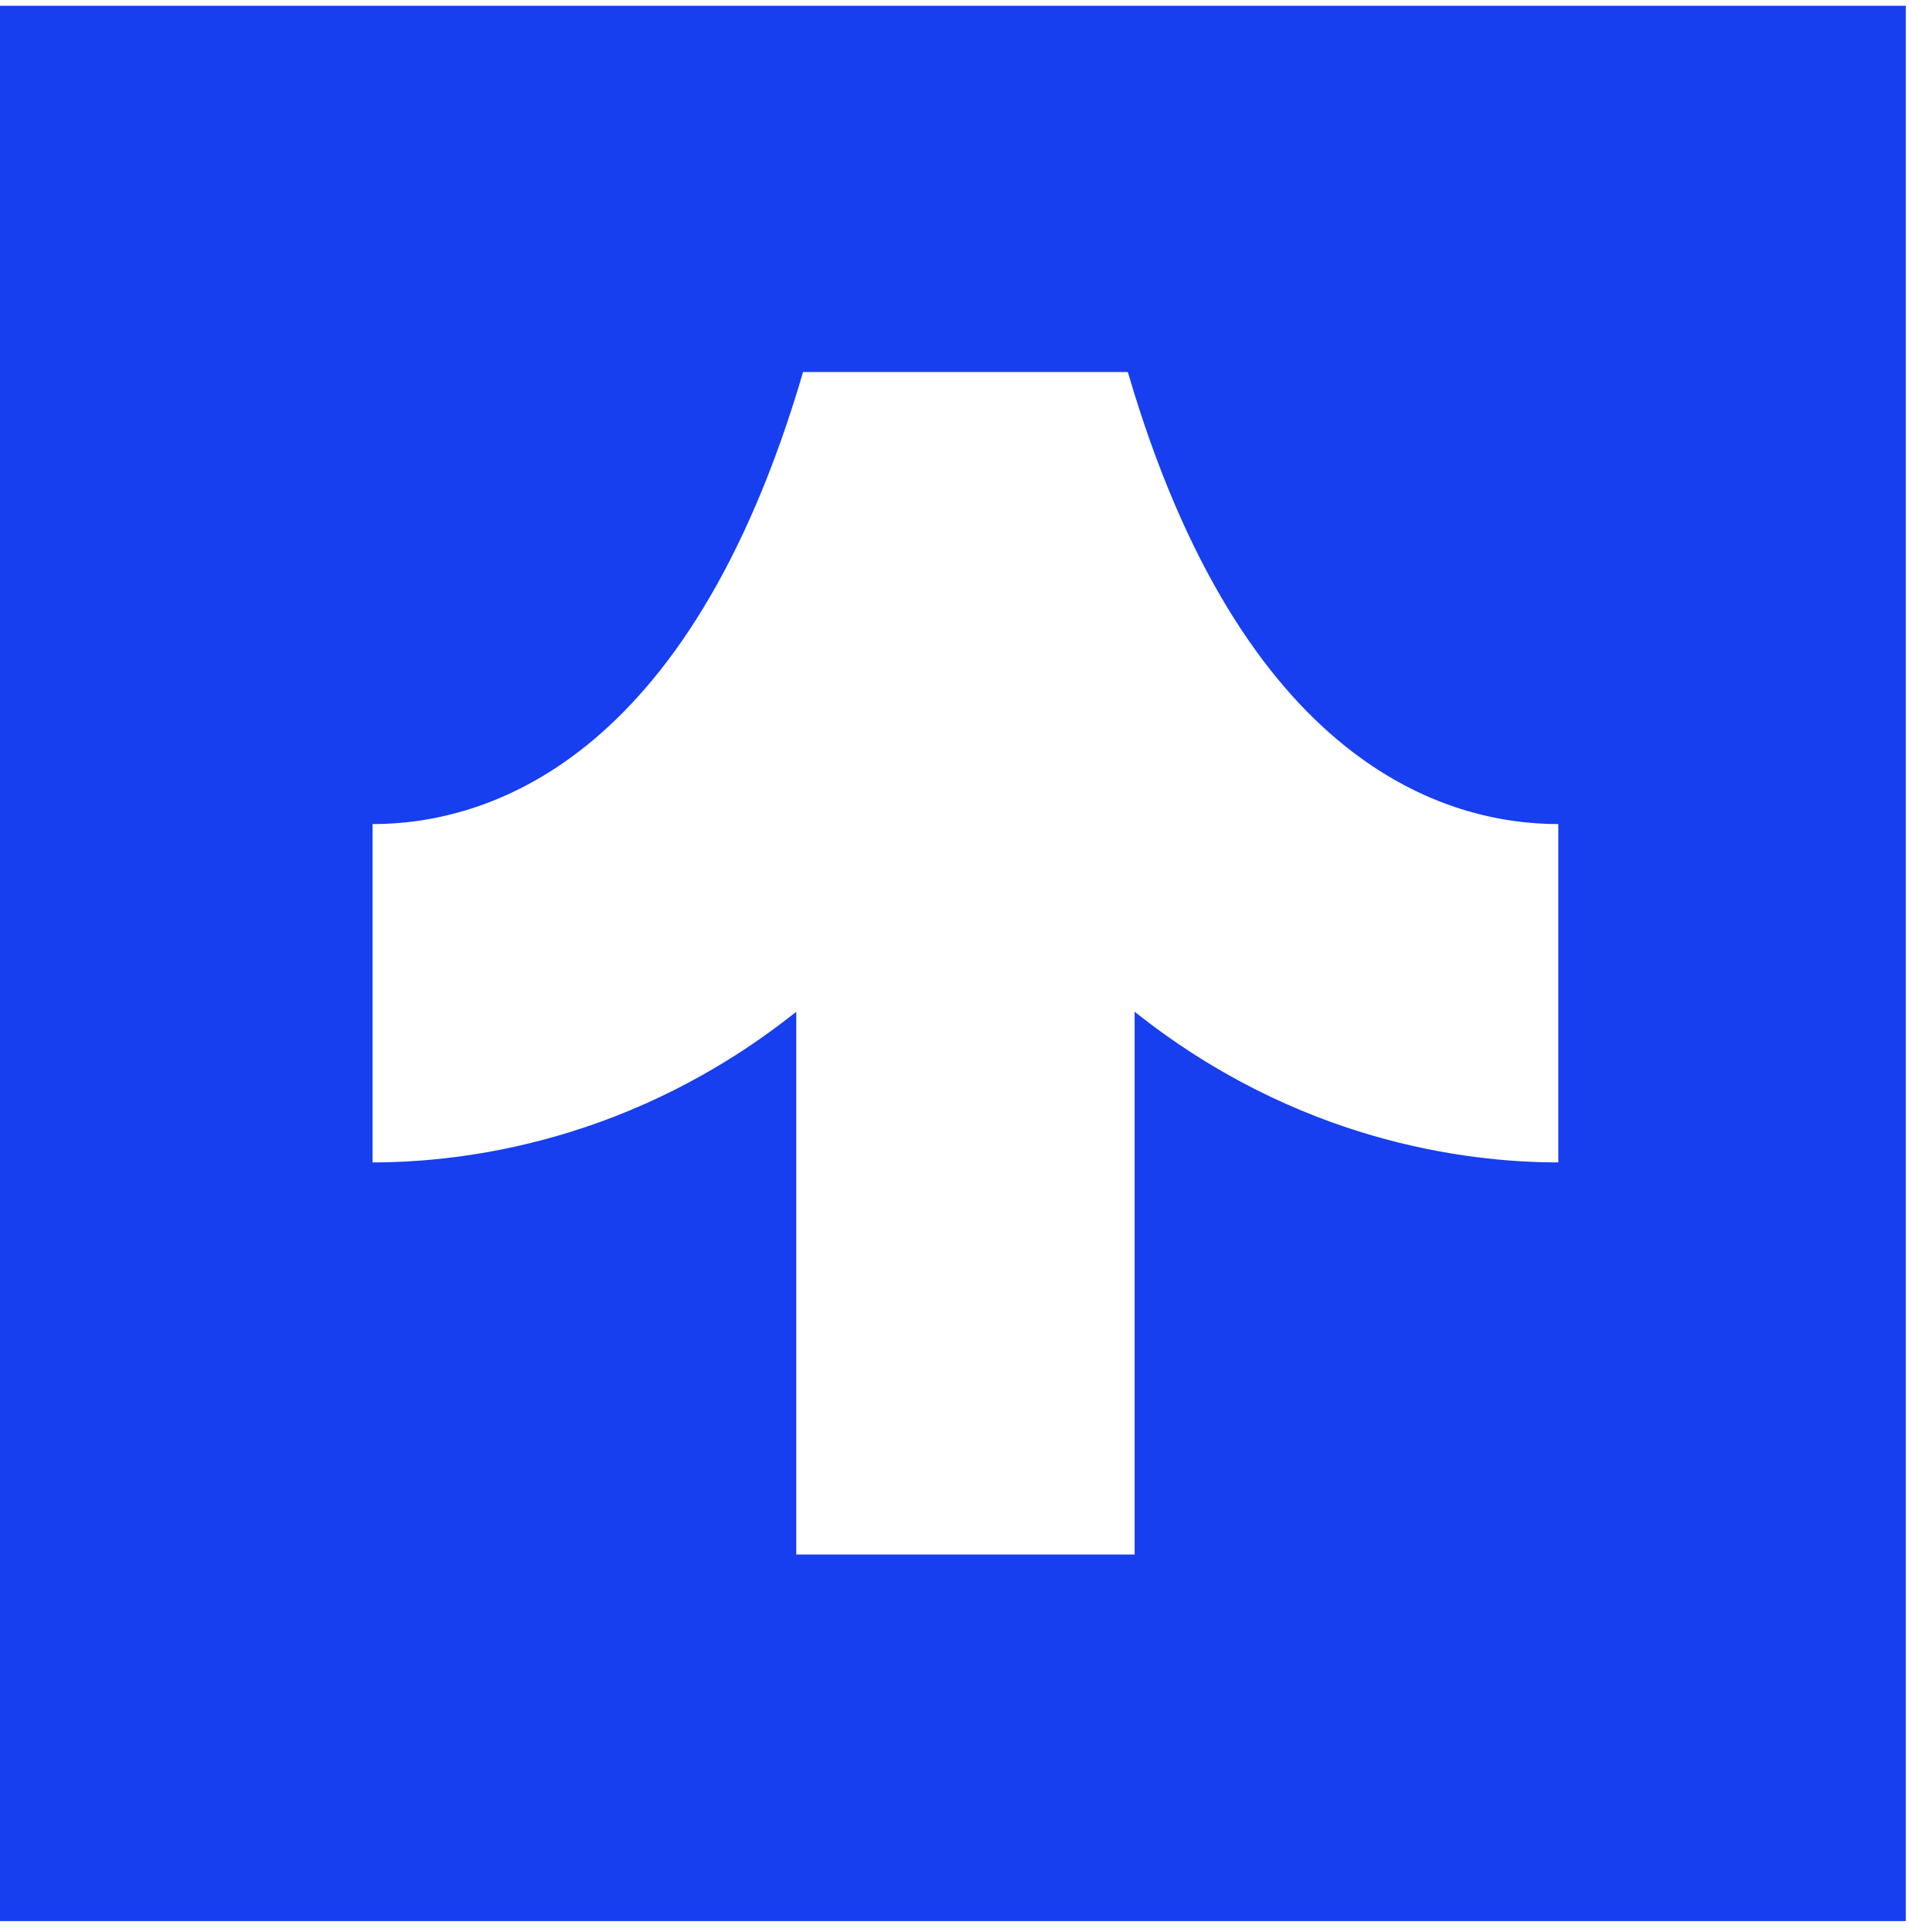
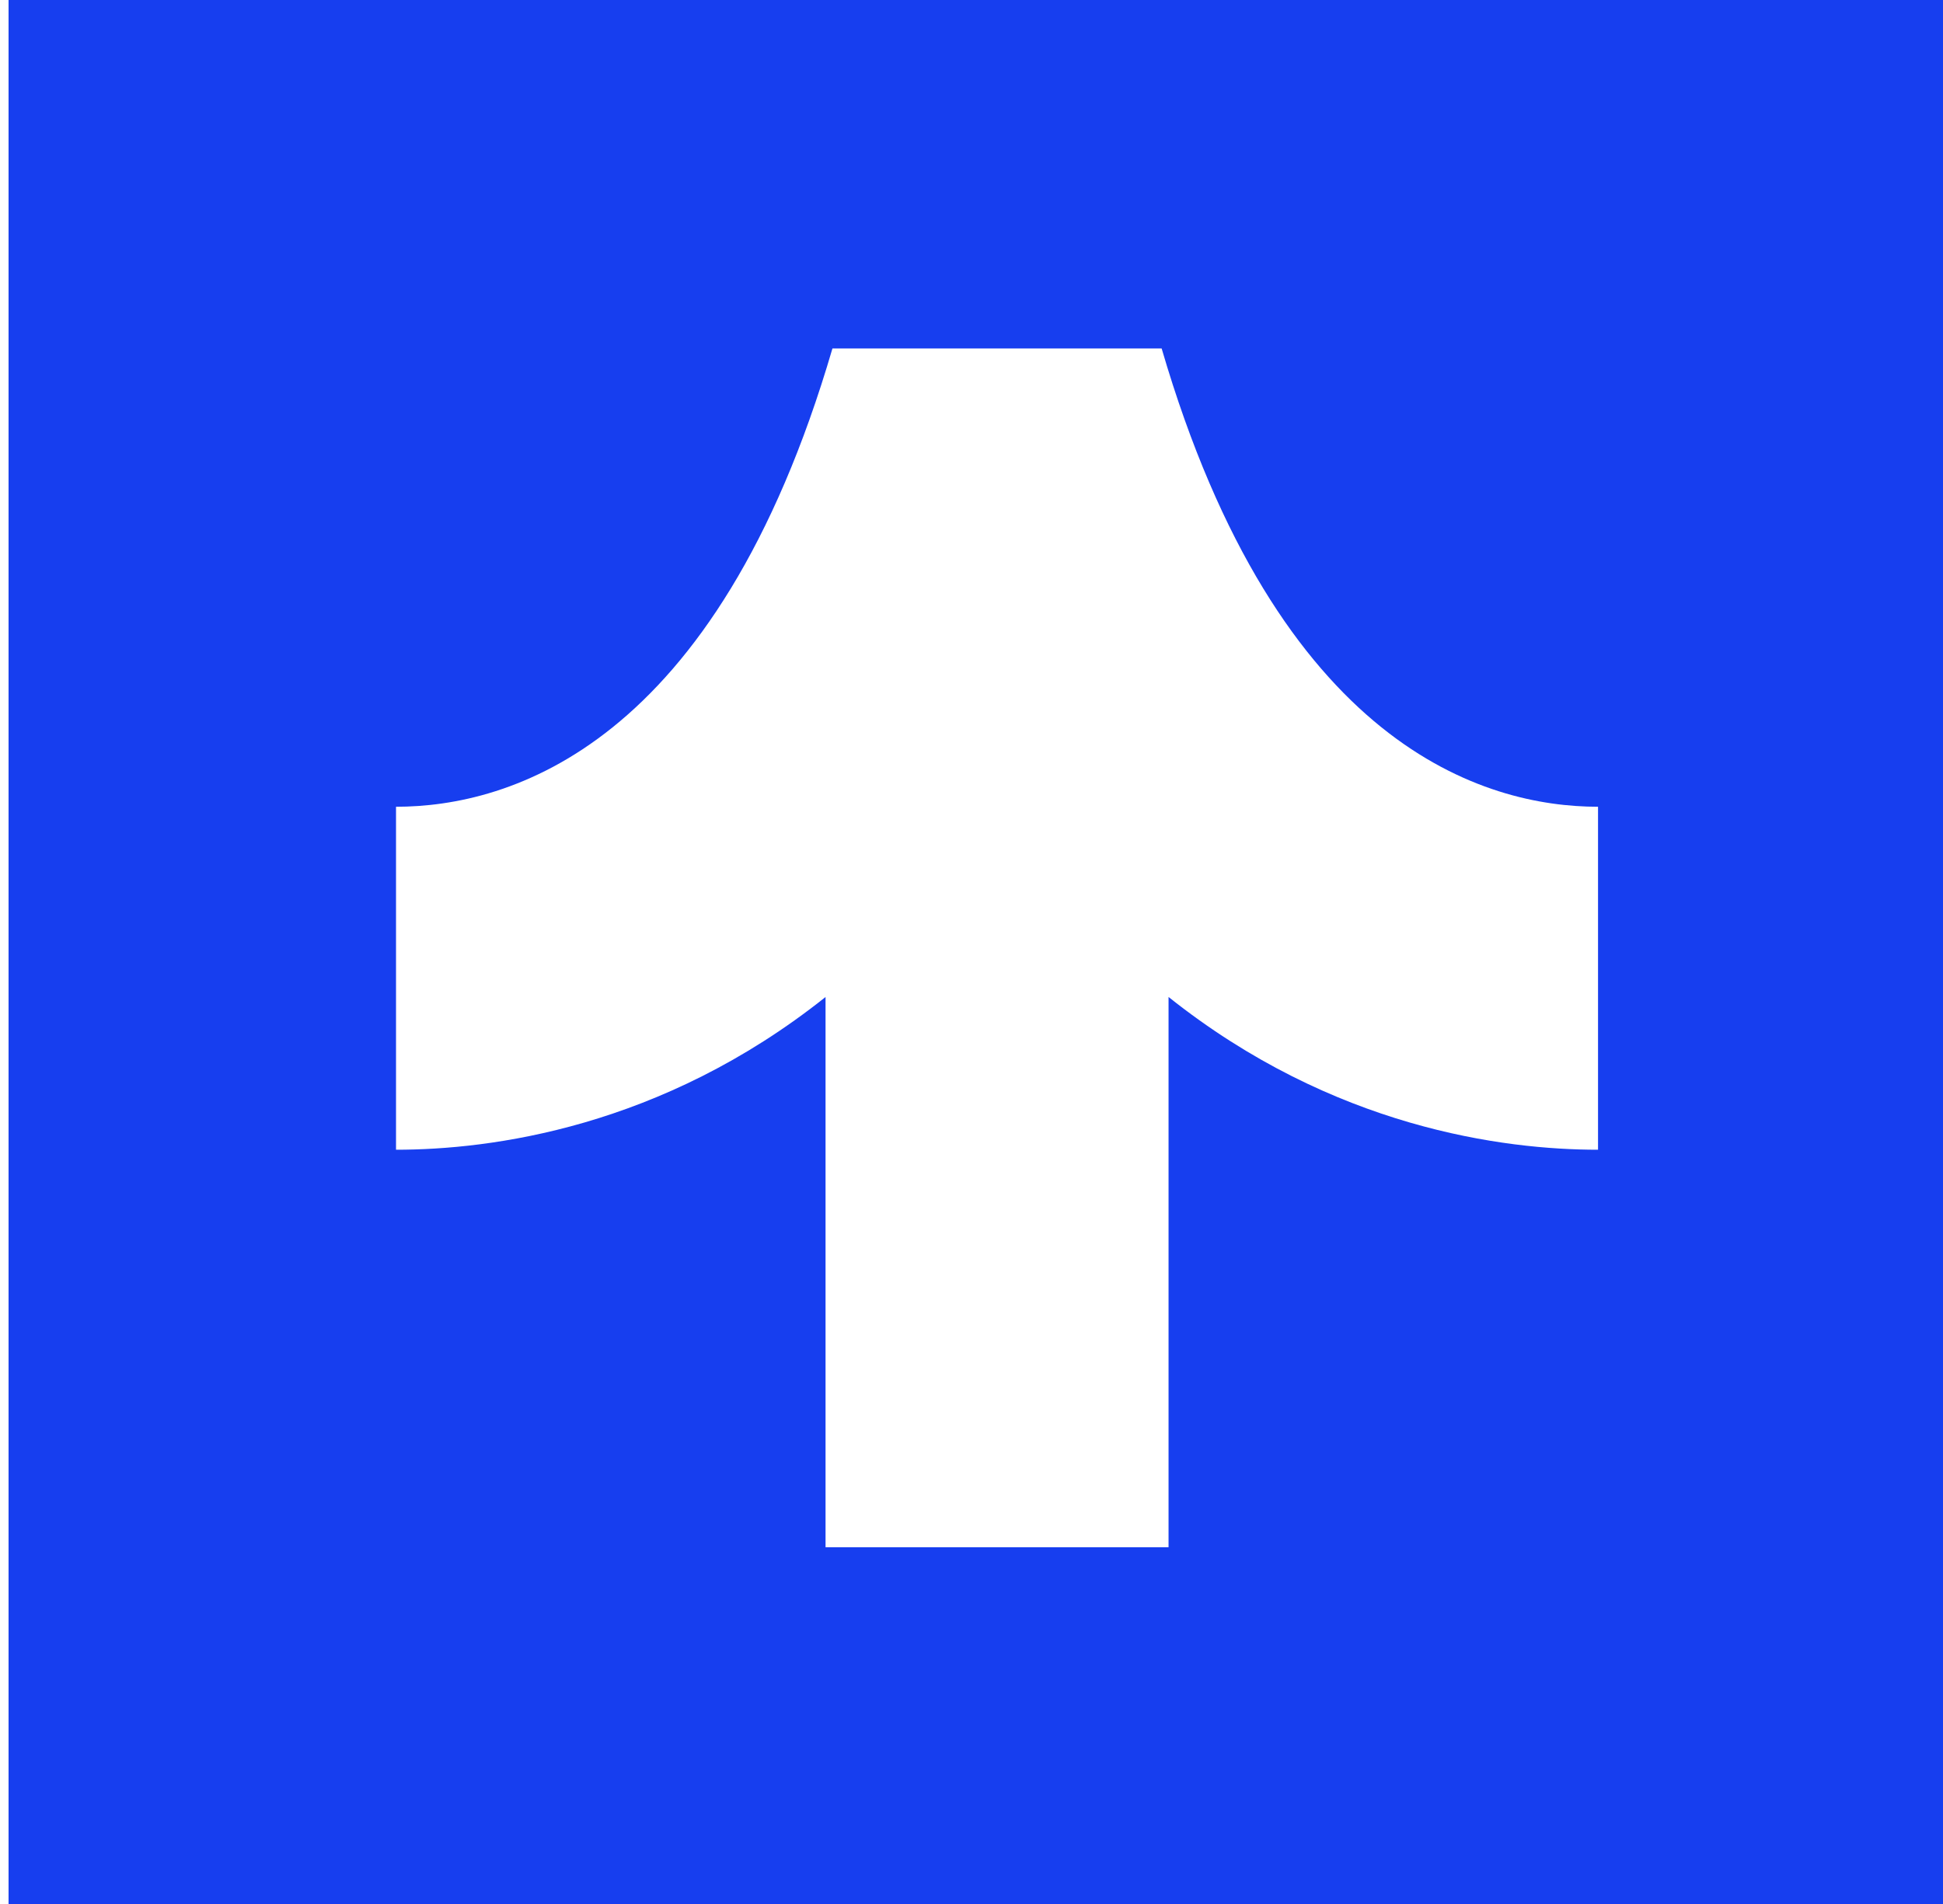
- <svg xmlns="http://www.w3.org/2000/svg" version="1.0" preserveAspectRatio="xMidYMid meet" viewBox="95.5 94 185.25 187.5" zoomAndPan="magnify" style="max-height: 500px" width="185.25" height="187.5">
+ <svg xmlns="http://www.w3.org/2000/svg" version="1.0" preserveAspectRatio="xMidYMid meet" viewBox="93.742 96.742 186 182.25" zoomAndPan="magnify" style="max-height: 500px" width="186" height="182.25">
  <defs>
    <clipPath id="f468e16a66">
      <path clip-rule="nonzero" d="M 0.562 0.562 L 186.438 0.562 L 186.438 186.438 L 0.562 186.438 Z M 0.562 0.562" />
    </clipPath>
    <clipPath id="1913331754">
      <path clip-rule="nonzero" d="M 0.562 0.562 L 186.438 0.562 L 186.438 186.438 L 0.562 186.438 Z M 0.562 0.562" />
    </clipPath>
    <clipPath id="9a336b0528">
      <rect height="187" y="0" width="187" x="0" />
    </clipPath>
    <clipPath id="3e2e963320">
      <path clip-rule="nonzero" d="M 37.652 36 L 152.898 36 L 152.898 150.91 L 37.652 150.91 Z M 37.652 36" />
    </clipPath>
    <clipPath id="7560fbc386">
      <rect height="187" y="0" width="187" x="0" />
    </clipPath>
  </defs>
  <rect fill-opacity="1" height="450" y="-37.5" fill="#ffffff" width="450" x="-37.5" />
  <rect fill-opacity="1" height="450" y="-37.5" fill="#ffffff" width="450" x="-37.5" />
  <g transform="matrix(1, 0, 0, 1, 94, 94)">
    <g clip-path="url(#7560fbc386)">
      <g clip-path="url(#f468e16a66)">
        <g>
          <g clip-path="url(#9a336b0528)">
            <g clip-path="url(#1913331754)">
              <path fill-rule="nonzero" fill-opacity="1" d="M 0.562 0.562 L 186.438 0.562 L 186.438 186.438 L 0.562 186.438 Z M 0.562 0.562" fill="#173eef" />
            </g>
          </g>
        </g>
      </g>
      <g clip-path="url(#3e2e963320)">
        <path fill-rule="nonzero" fill-opacity="1" d="M 79.43 36.105 L 110.945 36.105 C 122.109 74.277 141.91 79.977 152.719 79.977 L 152.719 112.812 C 143.695 112.812 127.359 110.734 111.605 98.188 L 111.605 150.867 L 78.77 150.867 L 78.77 98.191 C 63.016 110.734 46.68 112.812 37.652 112.812 L 37.652 79.977 C 48.465 79.977 68.266 74.277 79.43 36.105 Z M 79.43 36.105" fill="#ffffff" />
      </g>
    </g>
  </g>
</svg>
